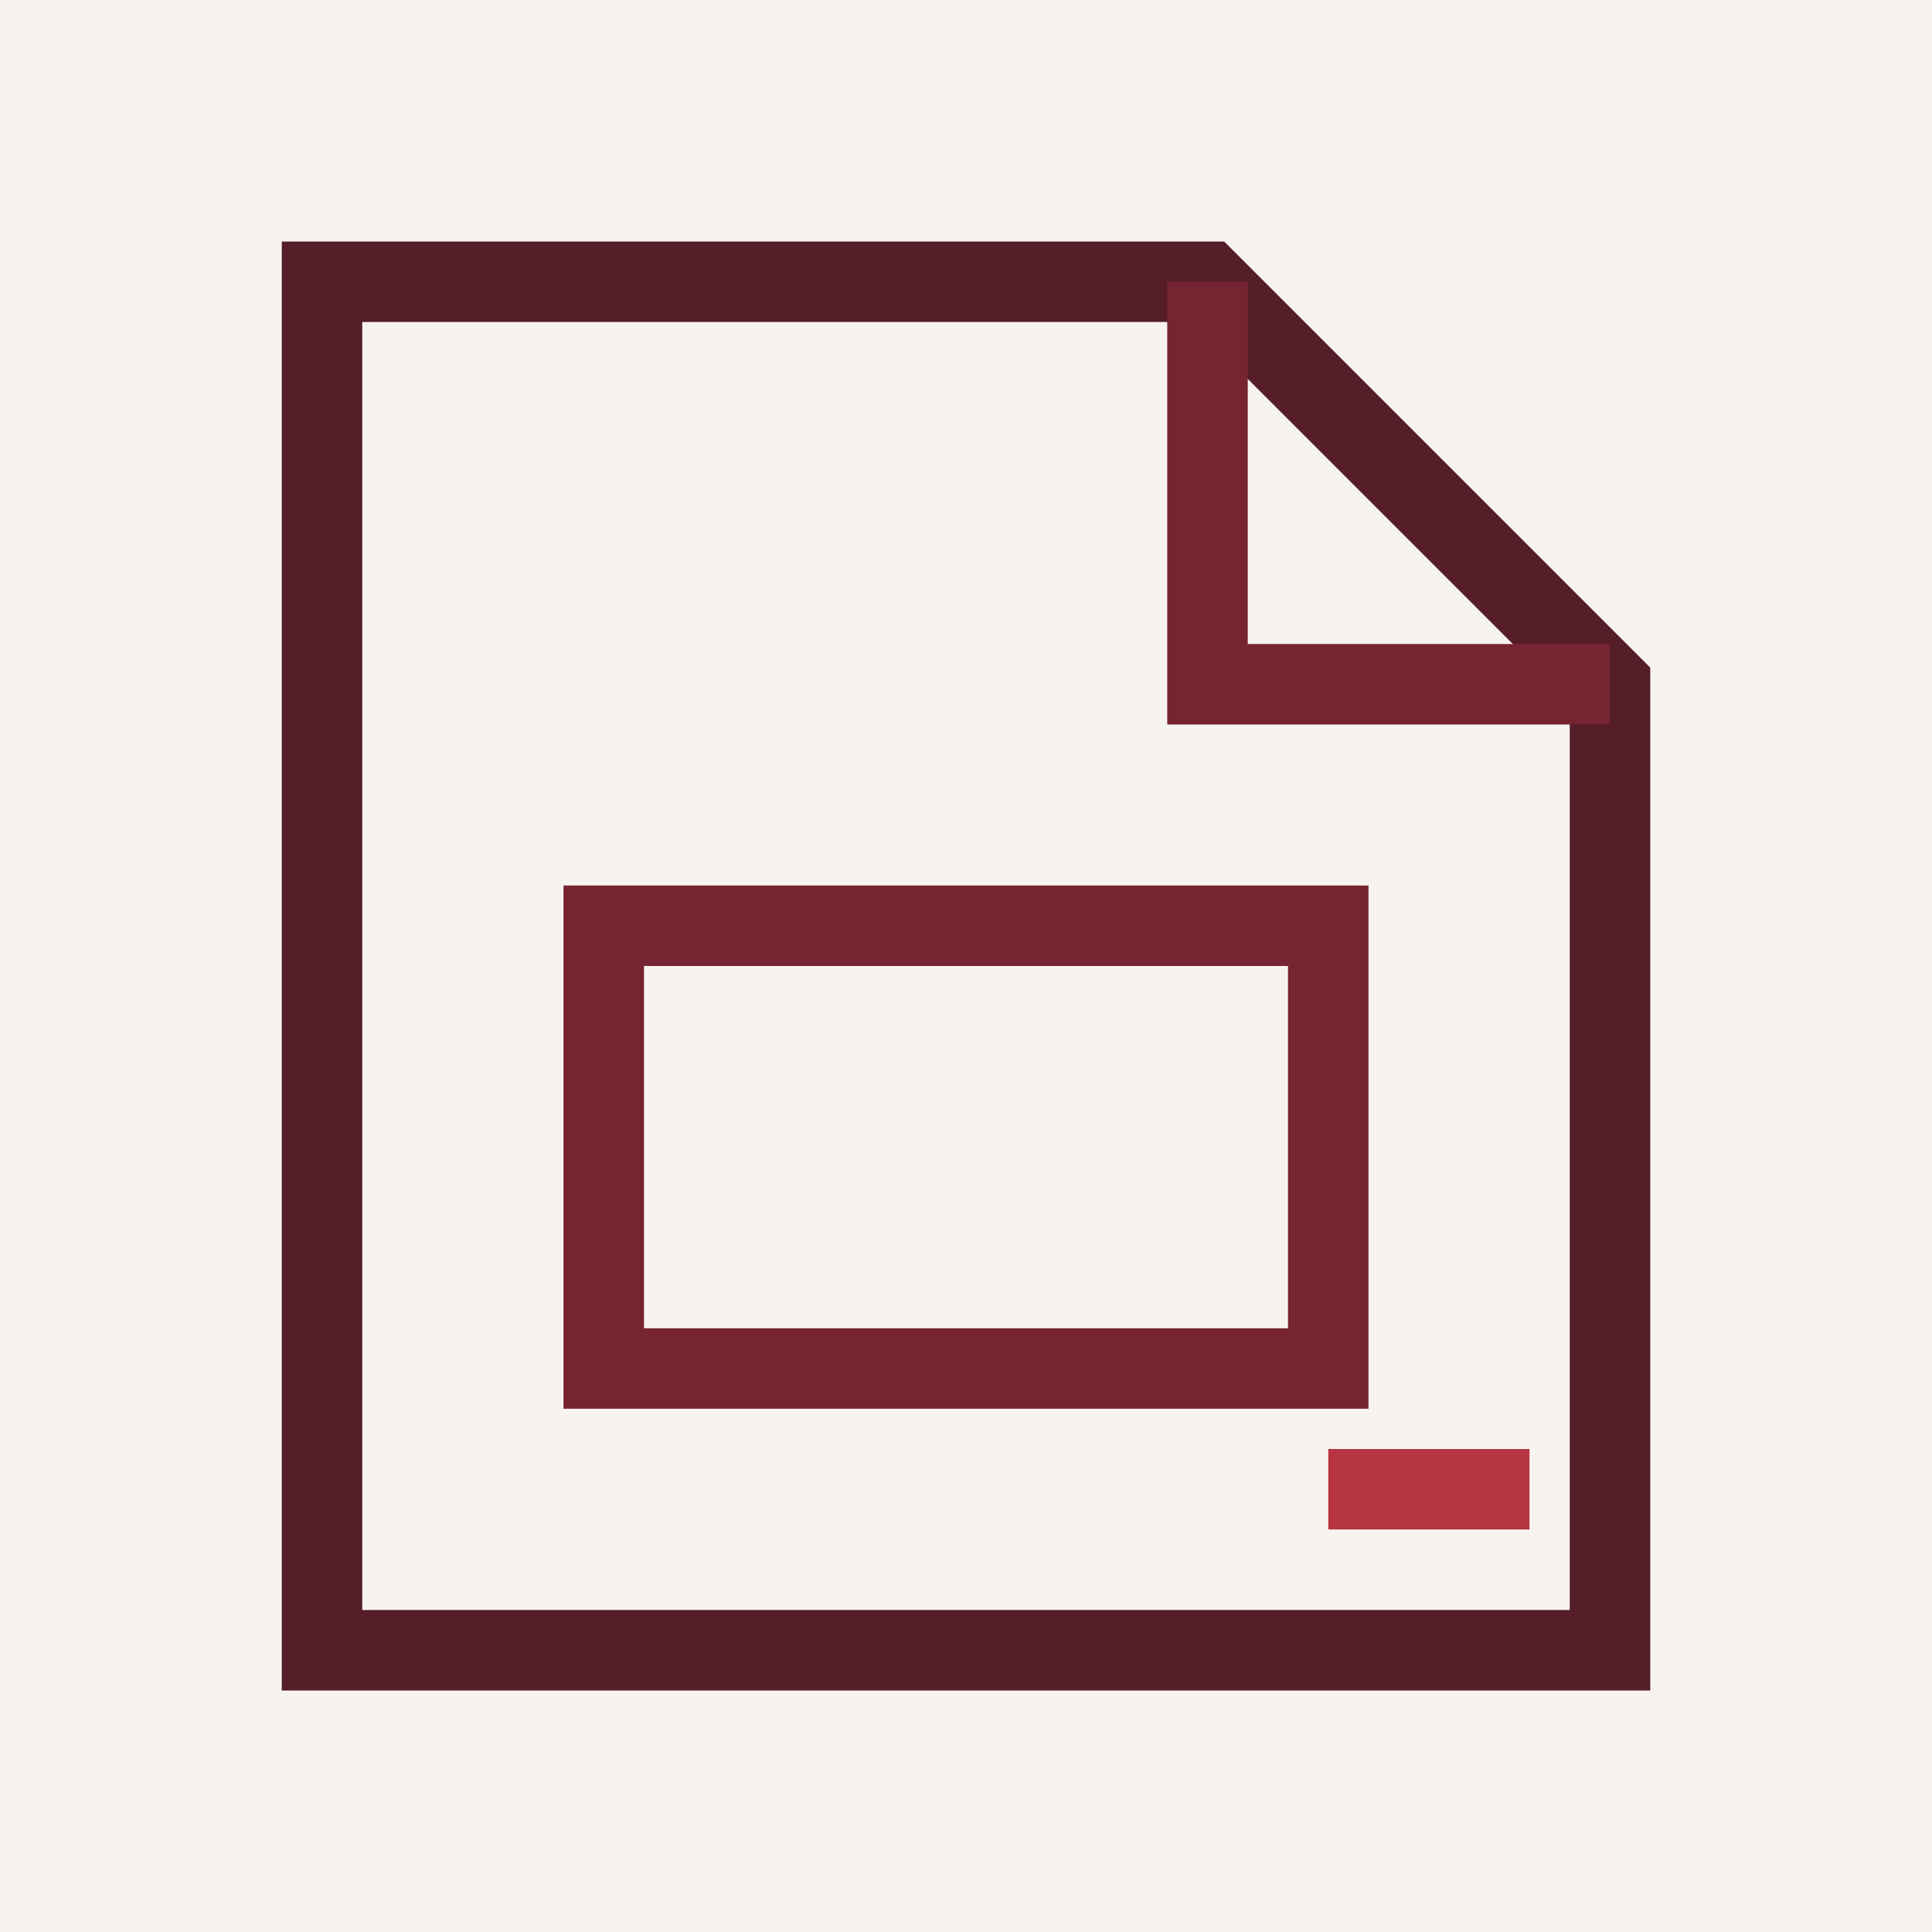
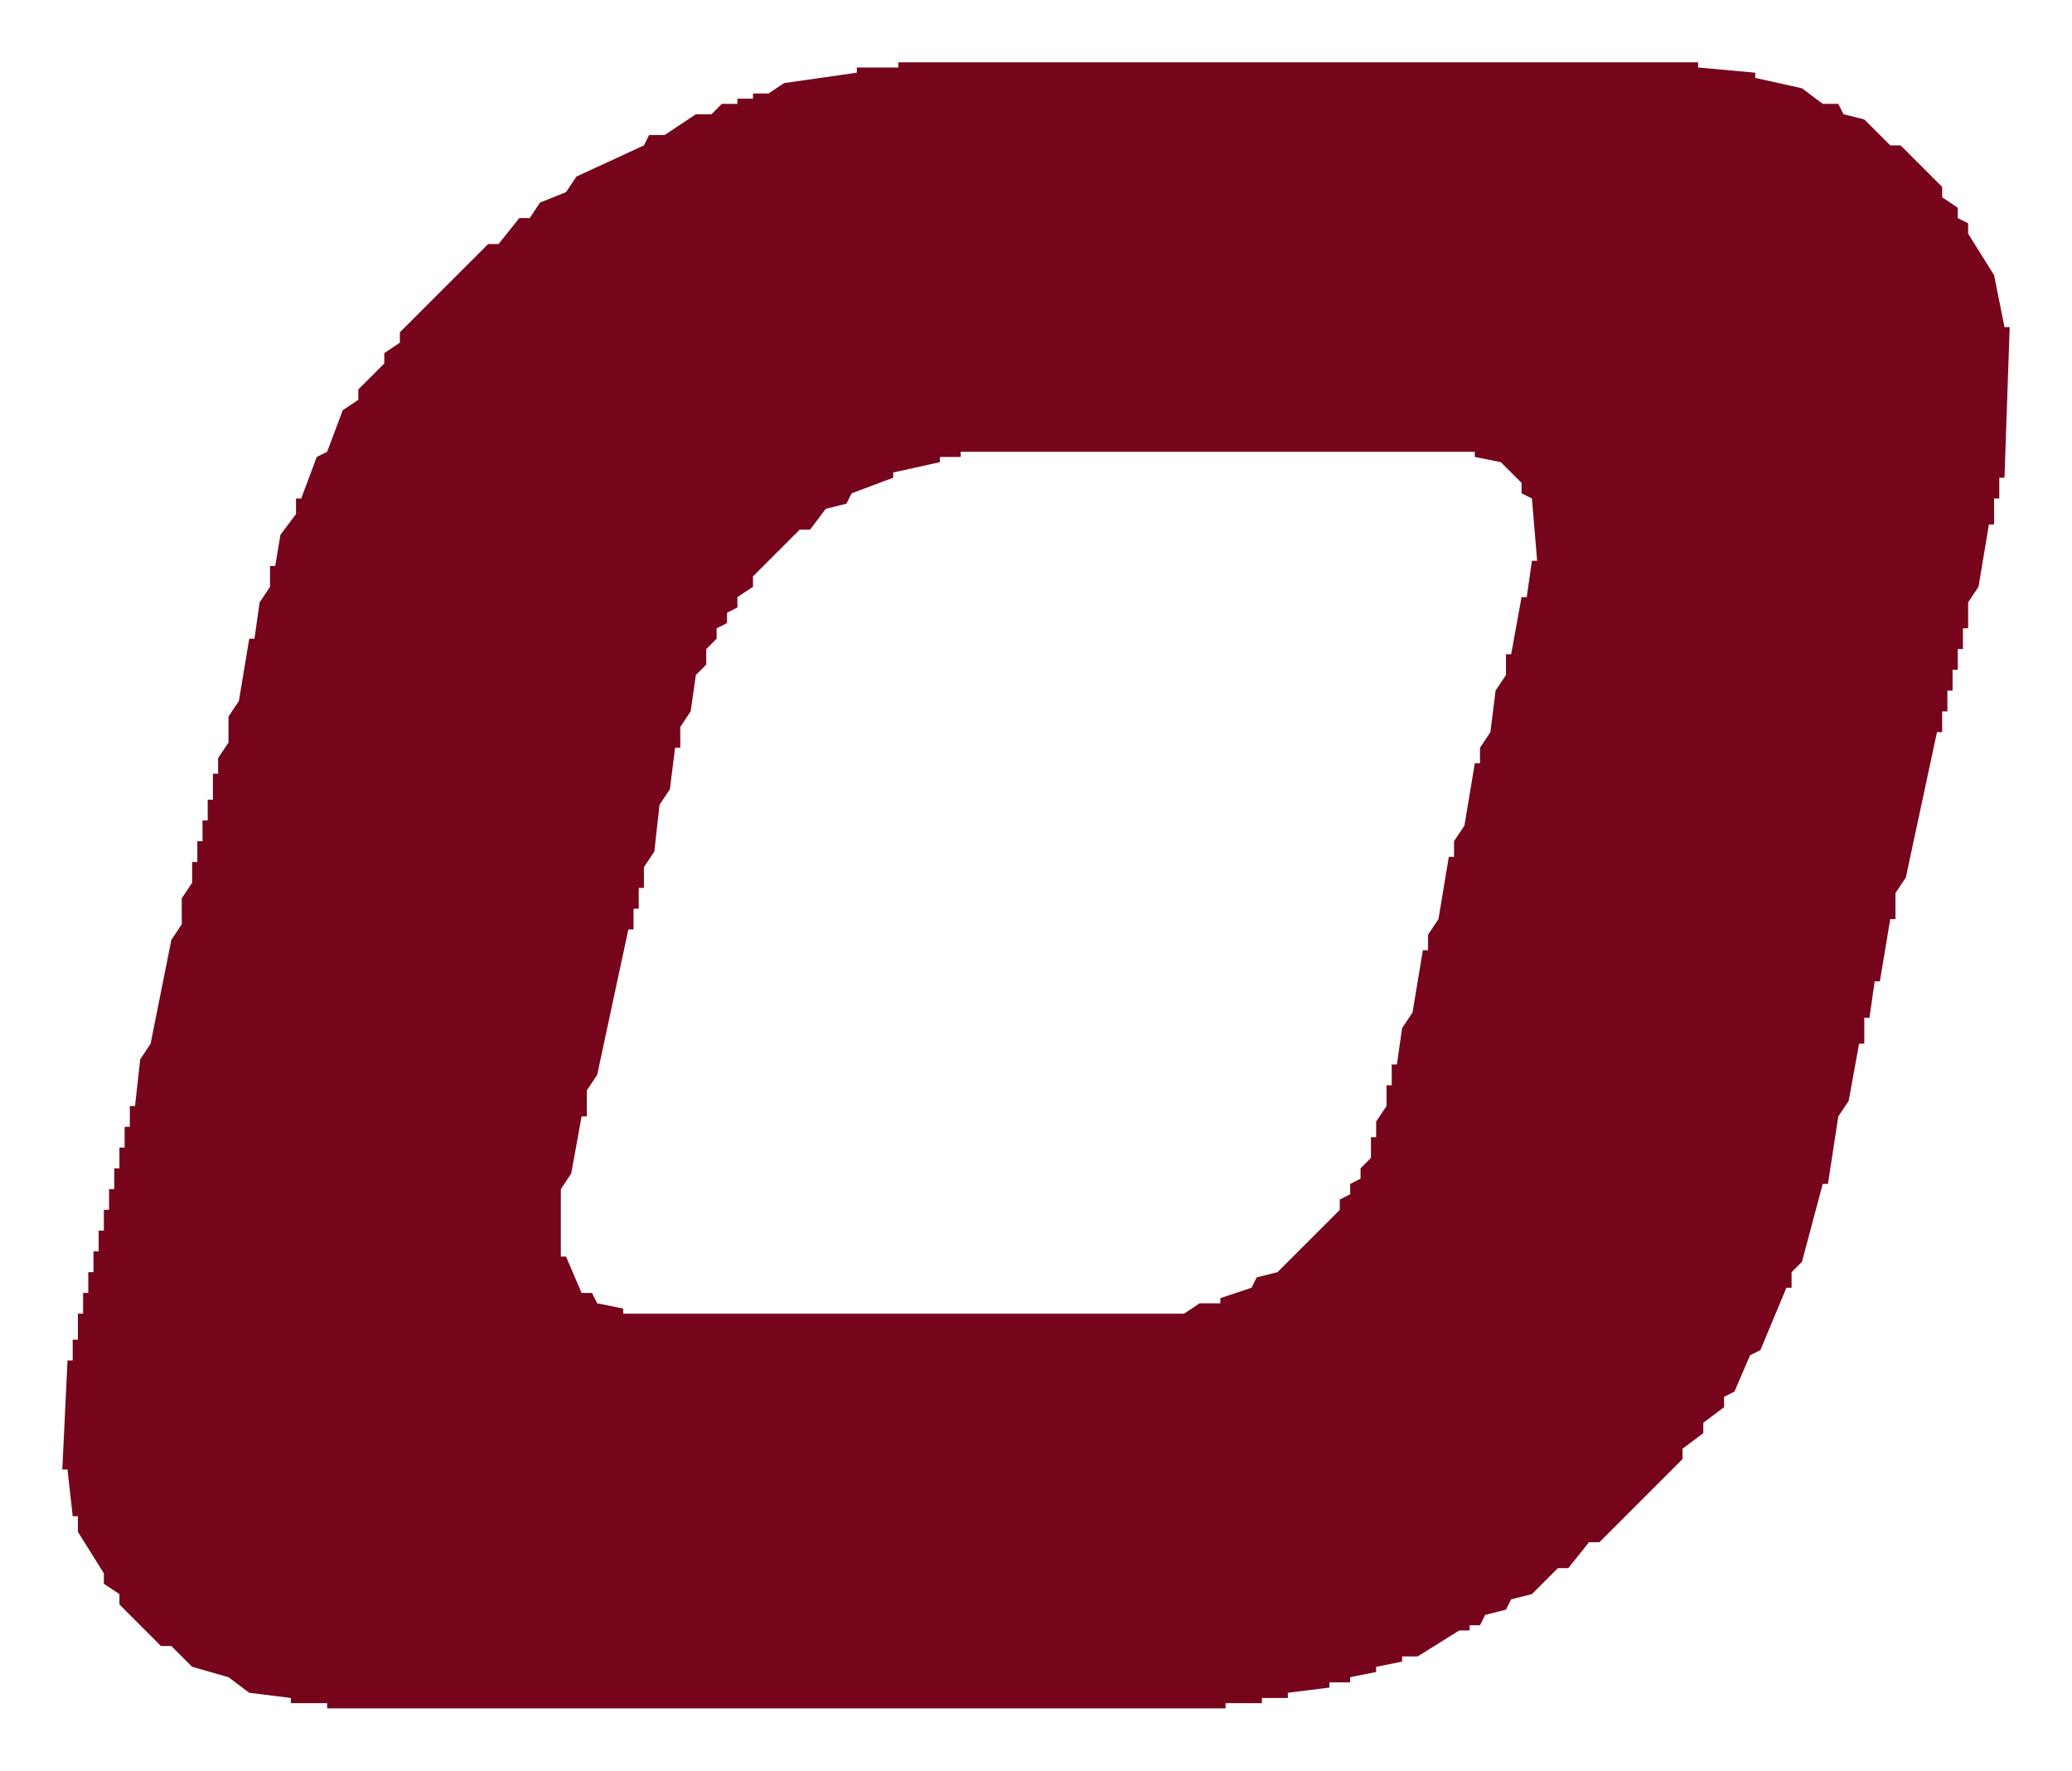
- <svg xmlns="http://www.w3.org/2000/svg" viewBox="0 0 48 48">
-   <rect width="48" height="48" fill="#f7f4ef" />
-   <path d="M8 7h22l10 10v24H8z" fill="none" stroke="#541d28" stroke-width="2" />
-   <path d="M30 7v10h10M15 23h18v11H15z" fill="none" stroke="#762432" stroke-width="2" />
-   <path d="M33 37h5" stroke="#b73542" stroke-width="2" />
+ <svg xmlns="http://www.w3.org/2000/svg" viewBox="126 105 399 341" role="img" aria-label="LOCKD">
+   <path fill="#76051c" fill-rule="evenodd" d="M395 117 L453 117 L453 118 L464 119 L464 120 L473 122 L477 125 L480 125 L481 127 L485 128 L490 133 L492 133 L500 141 L500 143 L503 145 L503 147 L505 148 L505 150 L510 158 L512 168 L513 168 L512 197 L511 197 L511 201 L510 201 L510 206 L509 206 L507 218 L505 221 L505 226 L504 226 L504 230 L503 230 L503 234 L502 234 L502 238 L501 238 L501 242 L500 242 L500 246 L499 246 L493 274 L491 277 L491 282 L490 282 L488 294 L487 294 L486 301 L485 301 L485 306 L484 306 L482 317 L480 320 L478 333 L477 333 L473 348 L471 350 L471 353 L470 353 L465 365 L463 366 L460 373 L458 374 L458 376 L454 379 L454 381 L450 384 L450 386 L434 402 L432 402 L428 407 L426 407 L421 412 L417 413 L416 415 L412 416 L411 418 L409 418 L409 419 L407 419 L399 424 L396 424 L396 425 L391 426 L391 427 L386 428 L386 429 L382 429 L382 430 L374 431 L374 432 L369 432 L369 433 L362 433 L362 434 L189 434 L189 433 L182 433 L182 432 L174 431 L170 428 L163 426 L159 422 L157 422 L149 414 L149 412 L146 410 L146 408 L141 400 L141 397 L140 397 L139 388 L138 388 L139 367 L140 367 L140 363 L141 363 L141 358 L142 358 L142 354 L143 354 L143 350 L144 350 L144 346 L145 346 L145 342 L146 342 L146 338 L147 338 L147 334 L148 334 L148 330 L149 330 L149 326 L150 326 L150 322 L151 322 L151 318 L152 318 L153 309 L155 306 L159 286 L161 283 L161 278 L163 275 L163 271 L164 271 L164 267 L165 267 L165 263 L166 263 L166 259 L167 259 L167 254 L168 254 L168 251 L170 248 L170 243 L172 240 L174 228 L175 228 L176 221 L178 218 L178 214 L179 214 L180 208 L183 204 L183 201 L184 201 L187 193 L189 192 L192 184 L195 182 L195 180 L200 175 L200 173 L203 171 L203 169 L220 152 L222 152 L226 147 L228 147 L230 144 L235 142 L237 139 L250 133 L251 131 L254 131 L260 127 L263 127 L265 125 L268 125 L268 124 L271 124 L271 123 L274 123 L277 121 L291 119 L291 118 L299 118 L299 117 L395 117ZM283 358 L354 358 L357 356 L361 356 L361 355 L367 353 L368 351 L372 350 L384 338 L384 336 L386 335 L386 333 L388 332 L388 330 L390 328 L390 324 L391 324 L391 321 L393 318 L393 314 L394 314 L394 310 L395 310 L396 303 L398 300 L400 288 L401 288 L401 285 L403 282 L405 270 L406 270 L406 267 L408 264 L410 252 L411 252 L411 249 L413 246 L414 238 L416 235 L416 231 L417 231 L419 220 L420 220 L421 213 L422 213 L421 201 L419 200 L419 198 L415 194 L410 193 L410 192 L311 192 L311 193 L307 193 L307 194 L298 196 L298 197 L290 200 L289 202 L285 203 L282 207 L280 207 L271 216 L271 218 L268 220 L268 222 L266 223 L266 225 L264 226 L264 228 L262 230 L262 233 L260 235 L259 242 L257 245 L257 249 L256 249 L255 257 L253 260 L252 269 L250 272 L250 276 L249 276 L249 280 L248 280 L248 284 L247 284 L241 312 L239 315 L239 320 L238 320 L236 331 L234 334 L234 347 L235 347 L238 354 L240 354 L241 356 L246 357 L246 358 L283 358Z" />
</svg>
